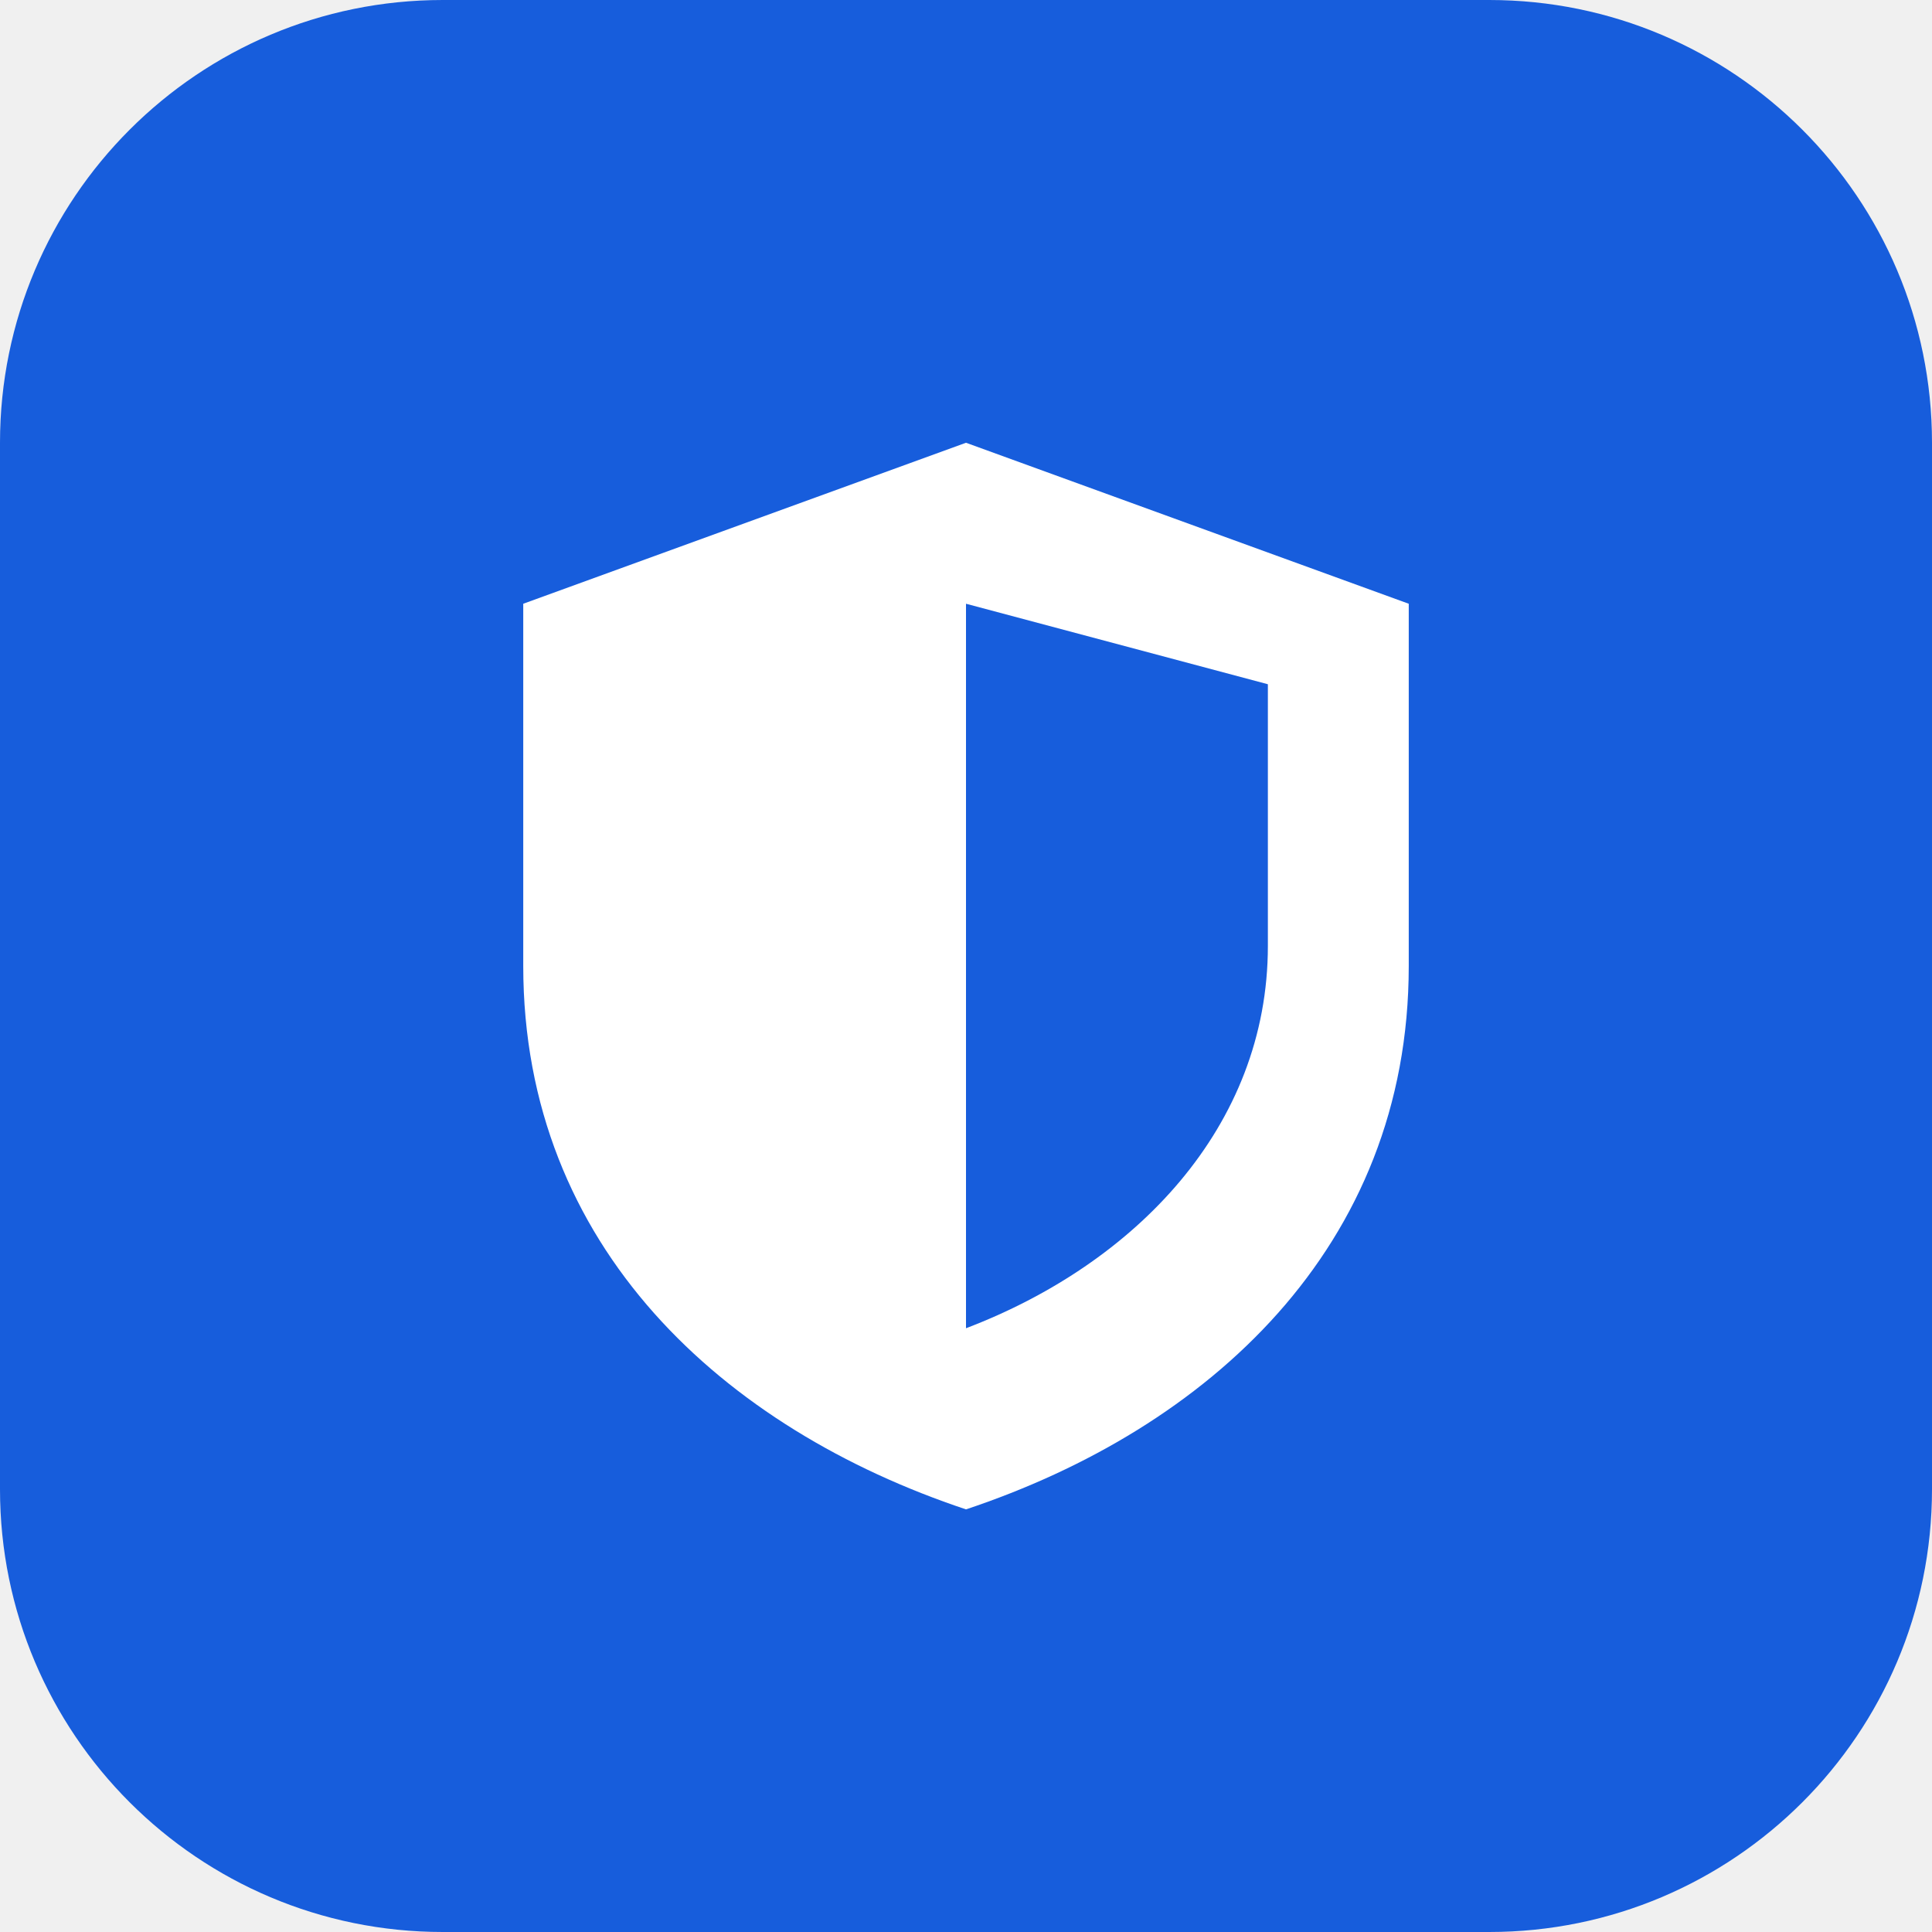
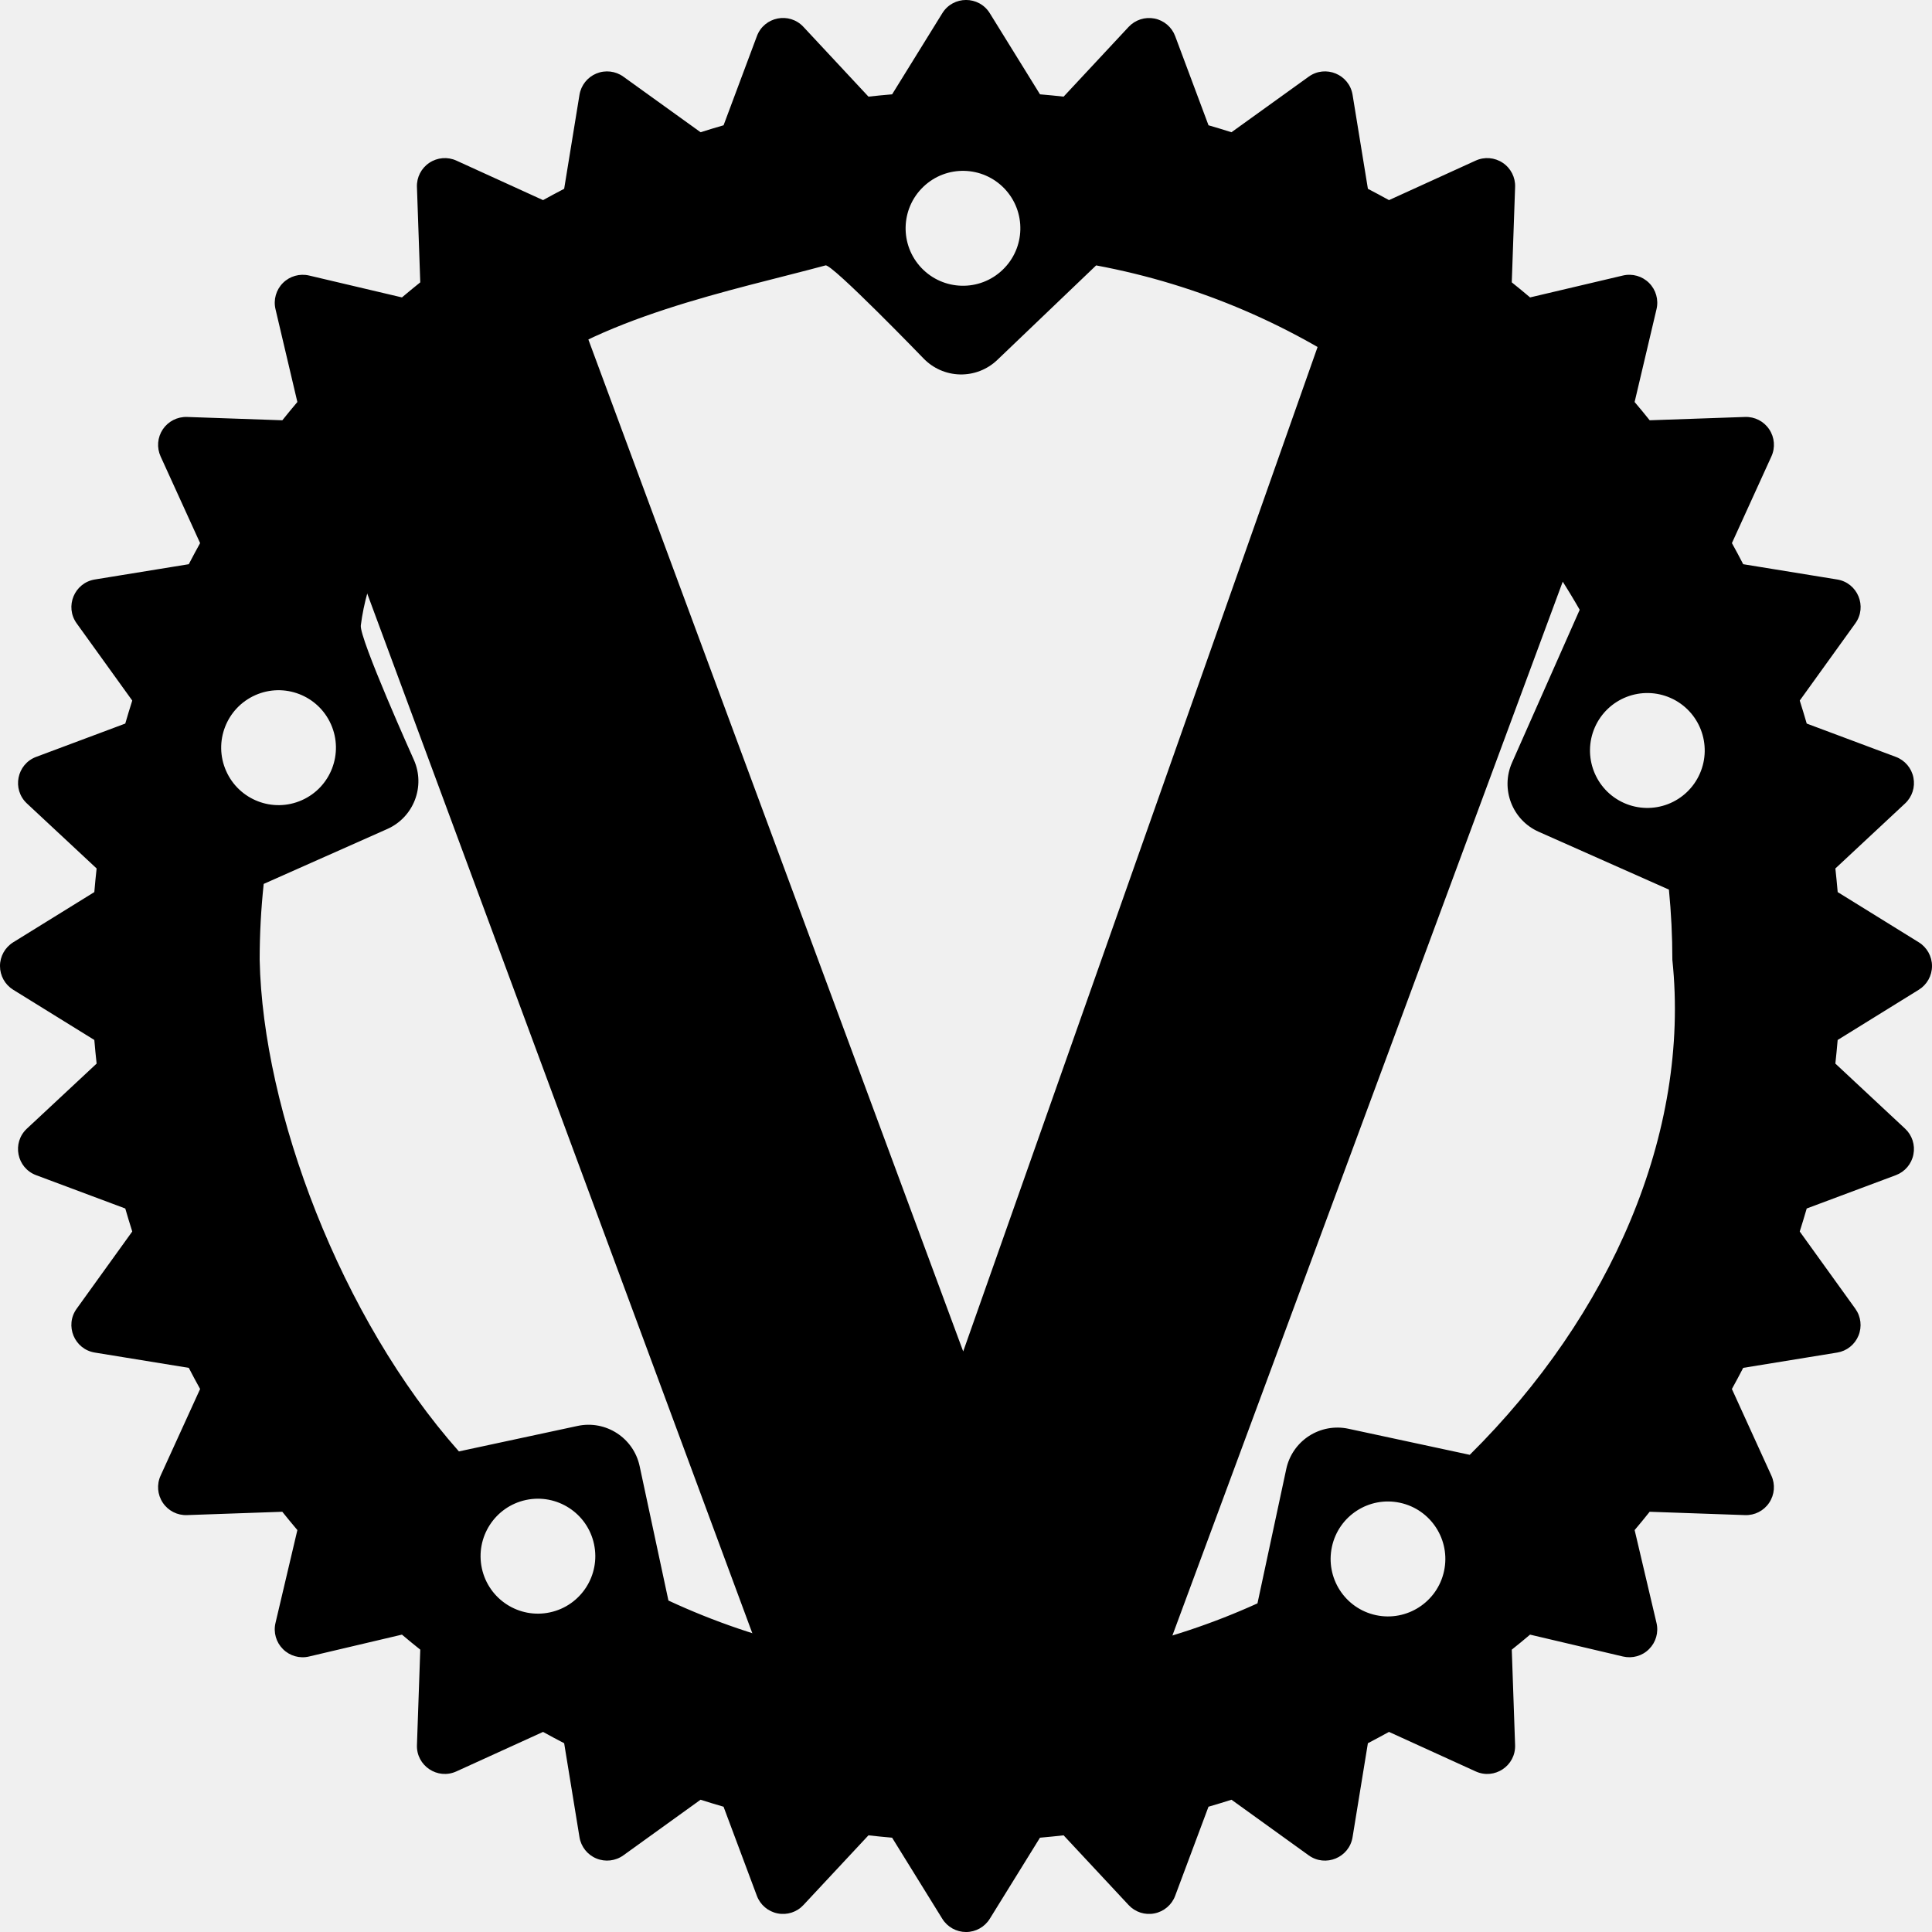
- <svg xmlns="http://www.w3.org/2000/svg" viewBox="0 0 48 48" width="48" height="48" role="img">
-   <rect width="48" height="48" rx="11" fill="#175ddc" />
-   <path d="M24 11 35 15v9c0 7-5 11.5-11 13.5C18 35.5 13 31 13 24v-9z" fill="#fff" />
-   <path d="M24 15v18c4.2-1.6 7.5-5 7.5-9.5V17z" fill="#175ddc" />
+ <svg xmlns="http://www.w3.org/2000/svg" width="2500" height="2500" preserveAspectRatio="xMidYMid" viewBox="0 0 256 256">
+   <path d="m254.25 124.86-10.747-6.653q-.136-1.567-.306-3.13l9.236-8.615a3.69 3.69 0 0 0 1.105-3.427 3.69 3.69 0 0 0-2.33-2.744l-11.807-4.415q-.445-1.53-.925-3.048l7.365-10.229c1.609-2.23.308-5.374-2.407-5.814l-12.45-2.025c-.484-.944-.988-1.874-1.496-2.796l5.231-11.483a3.68 3.68 0 0 0-.288-3.59 3.68 3.68 0 0 0-3.204-1.642l-12.636.44a100 100 0 0 0-1.996-2.421l2.904-12.308a3.7 3.7 0 0 0-.986-3.466 3.7 3.7 0 0 0-3.464-.986l-12.305 2.901a106 106 0 0 0-2.426-1.996l.442-12.635a3.68 3.68 0 0 0-1.64-3.205 3.69 3.69 0 0 0-3.59-.29l-11.48 5.234a133 133 0 0 0-2.796-1.5l-2.03-12.452c-.443-2.711-3.582-4.011-5.812-2.407l-10.236 7.365q-1.51-.481-3.042-.922l-4.415-11.809a3.69 3.69 0 0 0-2.745-2.336 3.71 3.71 0 0 0-3.424 1.106l-8.615 9.243a111 111 0 0 0-3.13-.306l-6.653-10.75c-1.446-2.336-4.843-2.336-6.289 0l-6.653 10.75q-1.569.131-3.133.306l-8.617-9.243c-1.873-2.014-5.211-1.348-6.169 1.23l-4.414 11.809c-1.023.293-2.035.604-3.045.922l-10.234-7.365a3.69 3.69 0 0 0-3.579-.415 3.7 3.7 0 0 0-2.235 2.822l-2.03 12.452c-.94.487-1.869.988-2.796 1.5l-11.481-5.235a3.69 3.69 0 0 0-3.588.291 3.68 3.68 0 0 0-1.642 3.205l.44 12.635q-1.226.982-2.426 1.996l-12.305-2.9a3.71 3.71 0 0 0-3.466.985 3.7 3.7 0 0 0-.986 3.466l2.899 12.308q-1.01 1.195-1.991 2.421l-12.636-.44c-1.28-.04-2.49.58-3.204 1.641a3.7 3.7 0 0 0-.291 3.59l5.234 11.484c-.509.922-1.012 1.852-1.5 2.796l-12.449 2.025c-2.713.442-4.013 3.584-2.407 5.814l7.365 10.23c-.32 1.01-.631 2.024-.925 3.047l-11.808 4.415c-2.57.966-3.232 4.296-1.225 6.171l9.237 8.614c-.115 1.04-.217 2.087-.305 3.131L1.749 124.86a3.7 3.7 0 0 0-1.75 3.145c0 1.284.663 2.473 1.751 3.143l10.748 6.653q.132 1.572.305 3.131l-9.238 8.617c-2.011 1.873-1.349 5.208 1.226 6.169l11.808 4.415c.294 1.022.605 2.037.925 3.047l-7.365 10.231c-1.61 2.23-.306 5.375 2.41 5.812l12.447 2.025c.487.944.986 1.874 1.5 2.8l-5.235 11.48a3.69 3.69 0 0 0 .291 3.59 3.68 3.68 0 0 0 3.204 1.641l12.63-.442c.659.821 1.322 1.626 1.997 2.426l-2.899 12.31a3.68 3.68 0 0 0 .986 3.459 3.68 3.68 0 0 0 3.466.983l12.305-2.898c.8.68 1.61 1.34 2.427 1.99l-.44 12.639c-.1 2.747 2.73 4.636 5.229 3.492l11.481-5.231q1.386.77 2.796 1.499l2.03 12.445a3.69 3.69 0 0 0 2.235 2.825 3.7 3.7 0 0 0 3.579-.413l10.229-7.37c1.01.32 2.025.633 3.047.927l4.415 11.804a3.69 3.69 0 0 0 2.744 2.331 3.68 3.68 0 0 0 3.425-1.106l8.617-9.238c1.04.12 2.086.22 3.133.313l6.653 10.748a3.7 3.7 0 0 0 3.143 1.75c1.28 0 2.47-.662 3.145-1.75l6.653-10.748c1.047-.093 2.092-.193 3.131-.313l8.615 9.238a3.68 3.68 0 0 0 3.424 1.106 3.69 3.69 0 0 0 2.744-2.331l4.415-11.804c1.022-.294 2.038-.607 3.048-.927l10.231 7.37c2.232 1.604 5.372.301 5.812-2.412l2.03-12.445c.939-.487 1.868-.993 2.795-1.5l11.481 5.232c2.5 1.148 5.332-.743 5.23-3.492l-.44-12.638a99 99 0 0 0 2.423-1.991l12.306 2.898c1.25.294 2.56-.07 3.463-.983a3.68 3.68 0 0 0 .986-3.459l-2.898-12.31c.675-.8 1.34-1.605 1.99-2.426l12.636.442a3.68 3.68 0 0 0 3.204-1.64 3.69 3.69 0 0 0 .289-3.592l-5.232-11.478c.511-.927 1.013-1.857 1.497-2.8l12.45-2.026a3.68 3.68 0 0 0 2.822-2.236 3.7 3.7 0 0 0-.415-3.576l-7.365-10.23q.479-1.516.925-3.048l11.806-4.415a3.68 3.68 0 0 0 2.331-2.745 3.68 3.68 0 0 0-1.106-3.424l-9.235-8.617c.112-1.04.215-2.086.305-3.13l10.748-6.654a3.69 3.69 0 0 0 1.751-3.143c0-1.281-.66-2.472-1.749-3.145m-71.932 89.156c-4.104-.885-6.714-4.93-5.833-9.047.878-4.112 4.92-6.729 9.023-5.844 4.104.879 6.718 4.931 5.838 9.04-.88 4.11-4.926 6.73-9.028 5.851m-131-104.17a6.94 6.94 0 0 0 3.524-9.158s-7.25-16.112-7.032-17.824c1.522-11.97 10.589-23.092 20.547-31.809 10.245-8.968 29.05-12.642 41.033-15.888.844-.229 12.957 12.302 12.957 12.302a6.923 6.923 0 0 0 9.799.226l13.098-12.528c27.445 5.11 50.682 22.194 64.073 45.633l-8.967 20.253c-1.548 3.505.032 7.604 3.527 9.157l17.264 7.668c.298 3.065.455 6.161.455 9.3 2.401 22.942-8.165 47.083-26.846 65.594l-16.082-3.456h-.001a6.93 6.93 0 0 0-8.23 5.332l-3.816 17.807c-11.775 5.344-24.85 8.313-38.621 8.313-14.086 0-27.446-3.116-39.43-8.688l-3.814-17.806c-.802-3.747-4.486-6.134-8.228-5.33l-15.72 3.376c-15.66-17.659-25.993-45.09-26.401-65.142 0-3.398.183-6.756.535-10.056v.001zm21.559 103.8c-4.105.886-8.146-1.731-9.03-5.843-.877-4.119 1.733-8.162 5.837-9.047a7.607 7.607 0 0 1 9.028 5.85c.878 4.11-1.734 8.16-5.836 9.04zM43.86 95.986c1.703 3.842-.03 8.345-3.867 10.045-3.837 1.705-8.328-.03-10.03-3.875a7.615 7.615 0 0 1 3.867-10.045 7.6 7.6 0 0 1 10.03 3.874zm78.492-71.241c3.033-2.905 7.844-2.79 10.748.247 2.898 3.046 2.788 7.862-.252 10.765-3.033 2.906-7.844 2.793-10.748-.25a7.62 7.62 0 0 1 .252-10.762m88.983 71.61a7.594 7.594 0 0 1 10.028-3.872c3.838 1.702 5.57 6.203 3.867 10.045a7.595 7.595 0 0 1-10.03 3.875c-3.833-1.703-5.565-6.2-3.865-10.048" color="#000" style="font-feature-settings:normal;font-variant-alternates:normal;font-variant-caps:normal;font-variant-east-asian:normal;font-variant-ligatures:normal;font-variant-numeric:normal;font-variant-position:normal;font-variation-settings:normal;inline-size:0;isolation:auto;mix-blend-mode:normal;shape-margin:0;shape-padding:0;text-decoration-color:#000;text-decoration-line:none;text-decoration-style:solid;text-indent:0;text-orientation:mixed;text-transform:none;white-space:normal" />
+   <path d="m40.368 56.262 35.459-17.039 51.802 139.85 47.083-133.45 40.067 10.639-61.629 166.39h-51.153z" aria-label="V" />
</svg>
